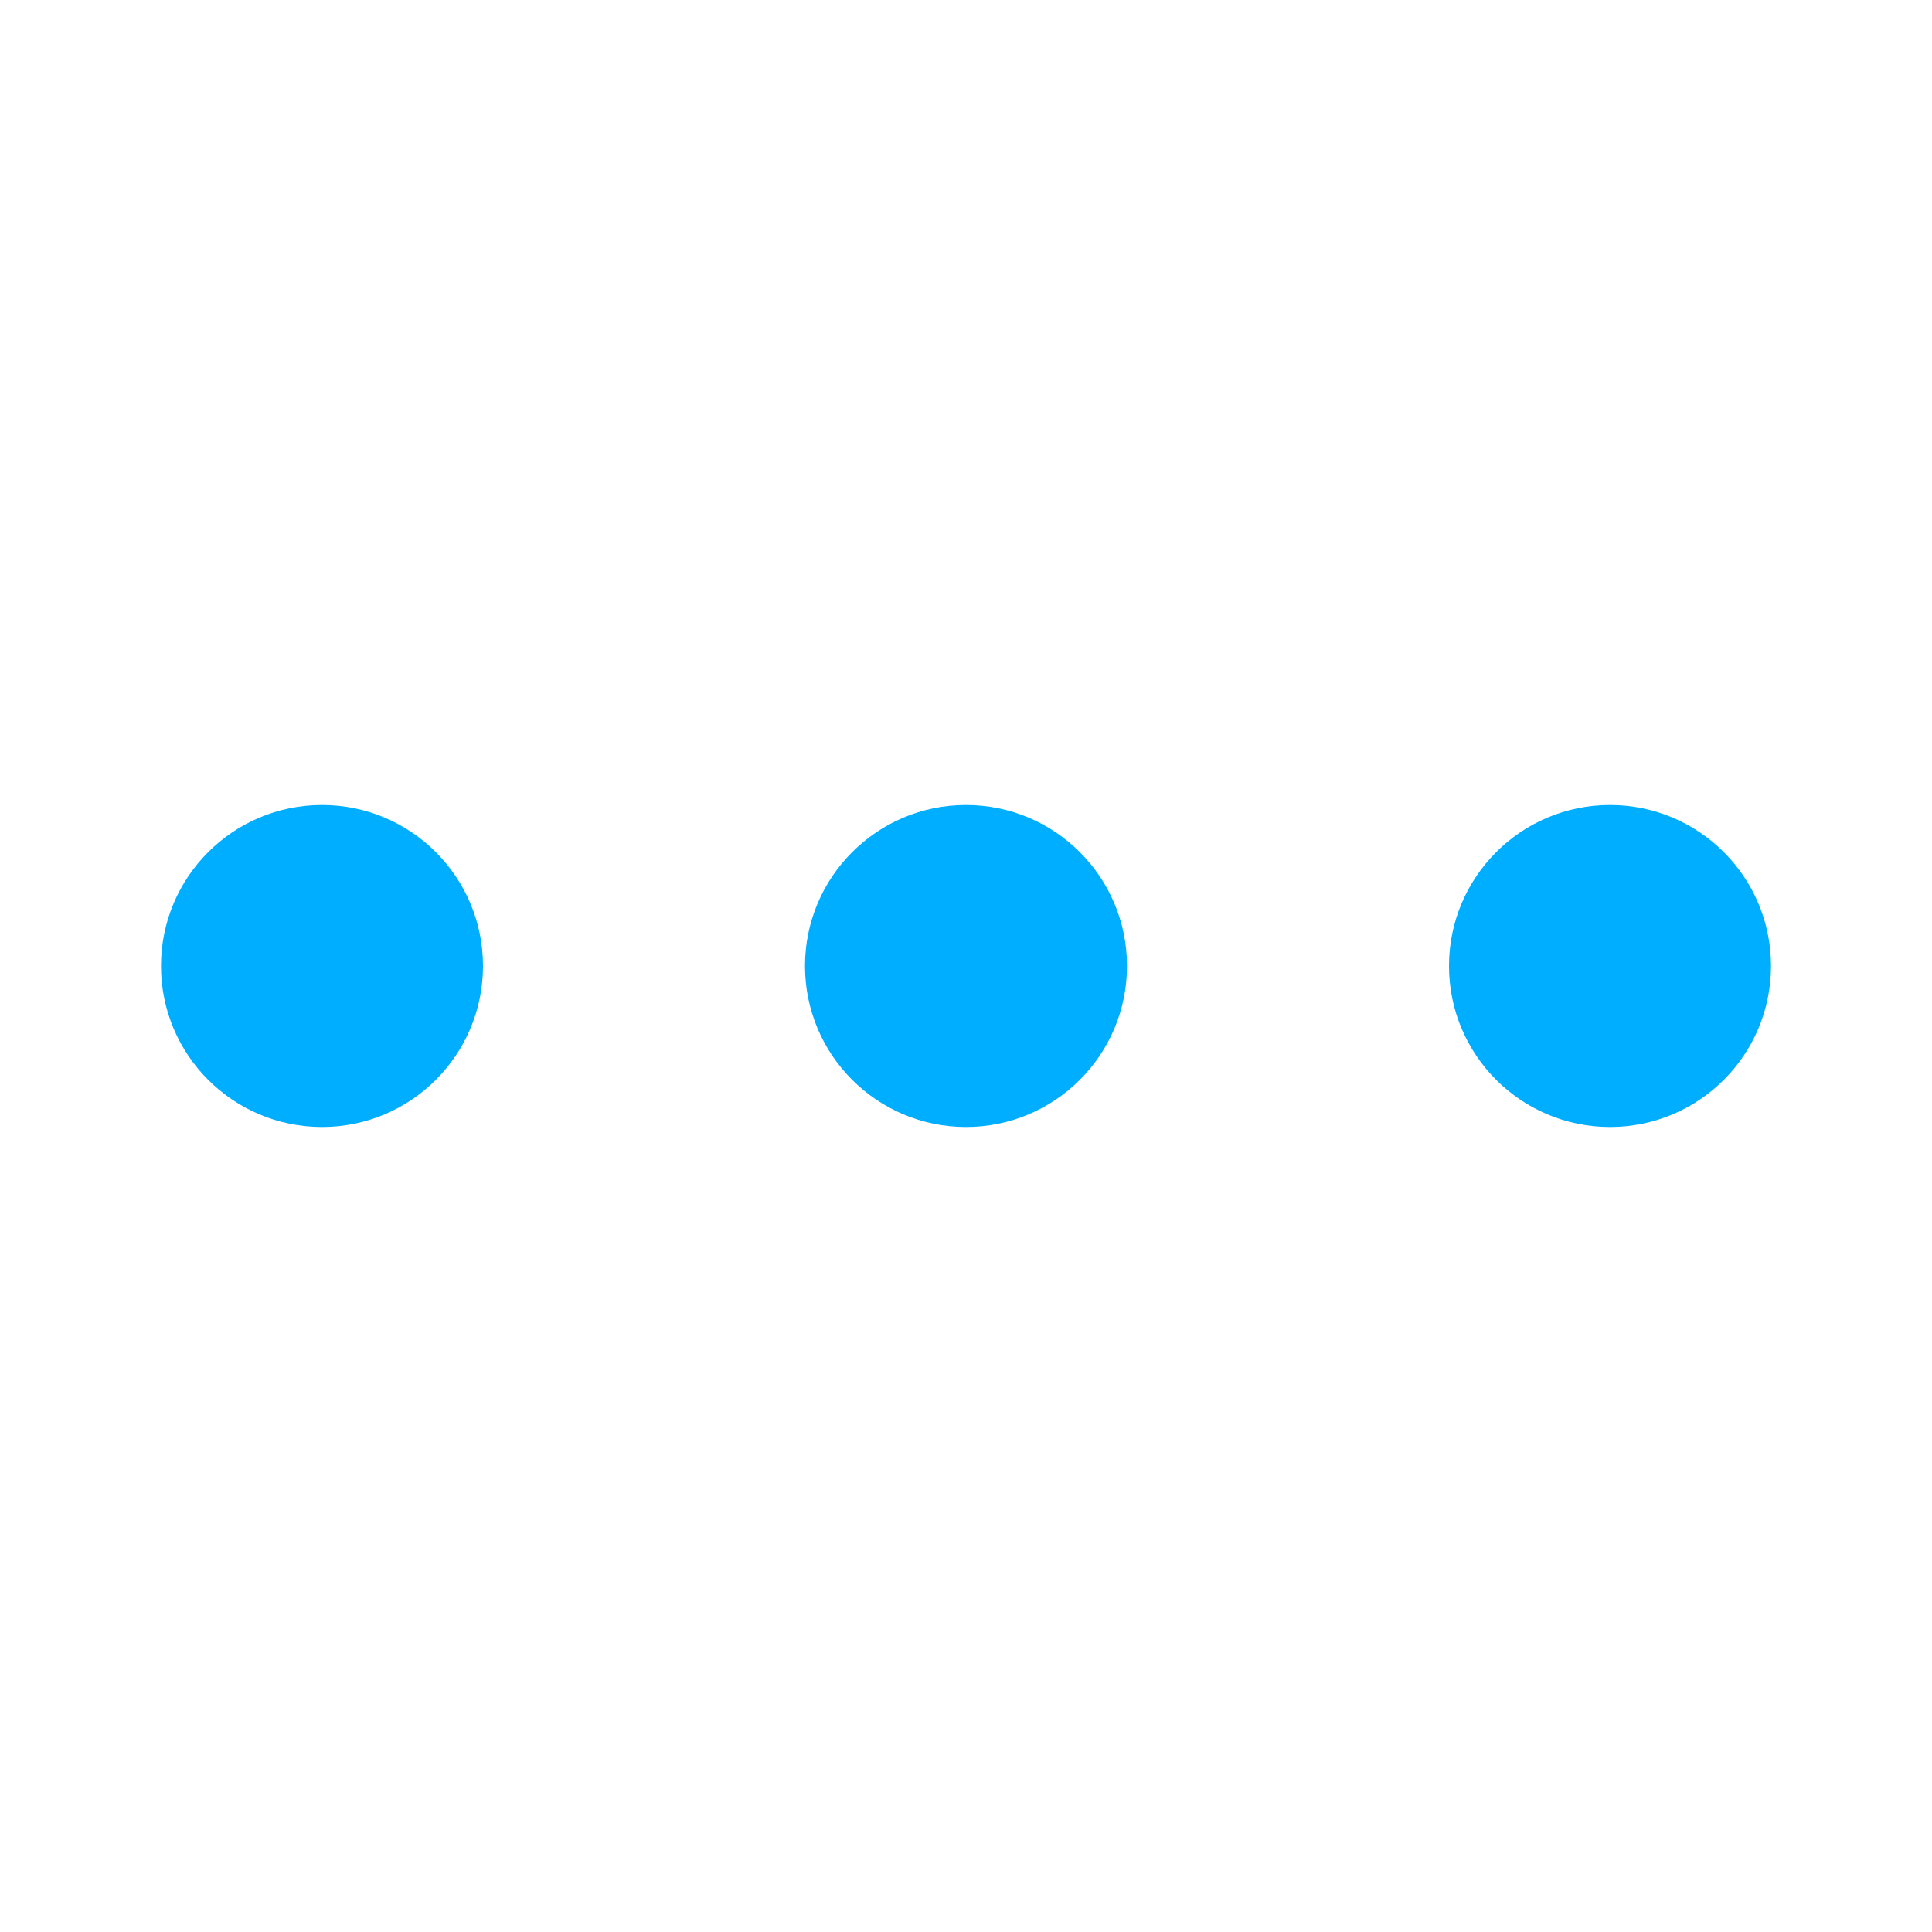
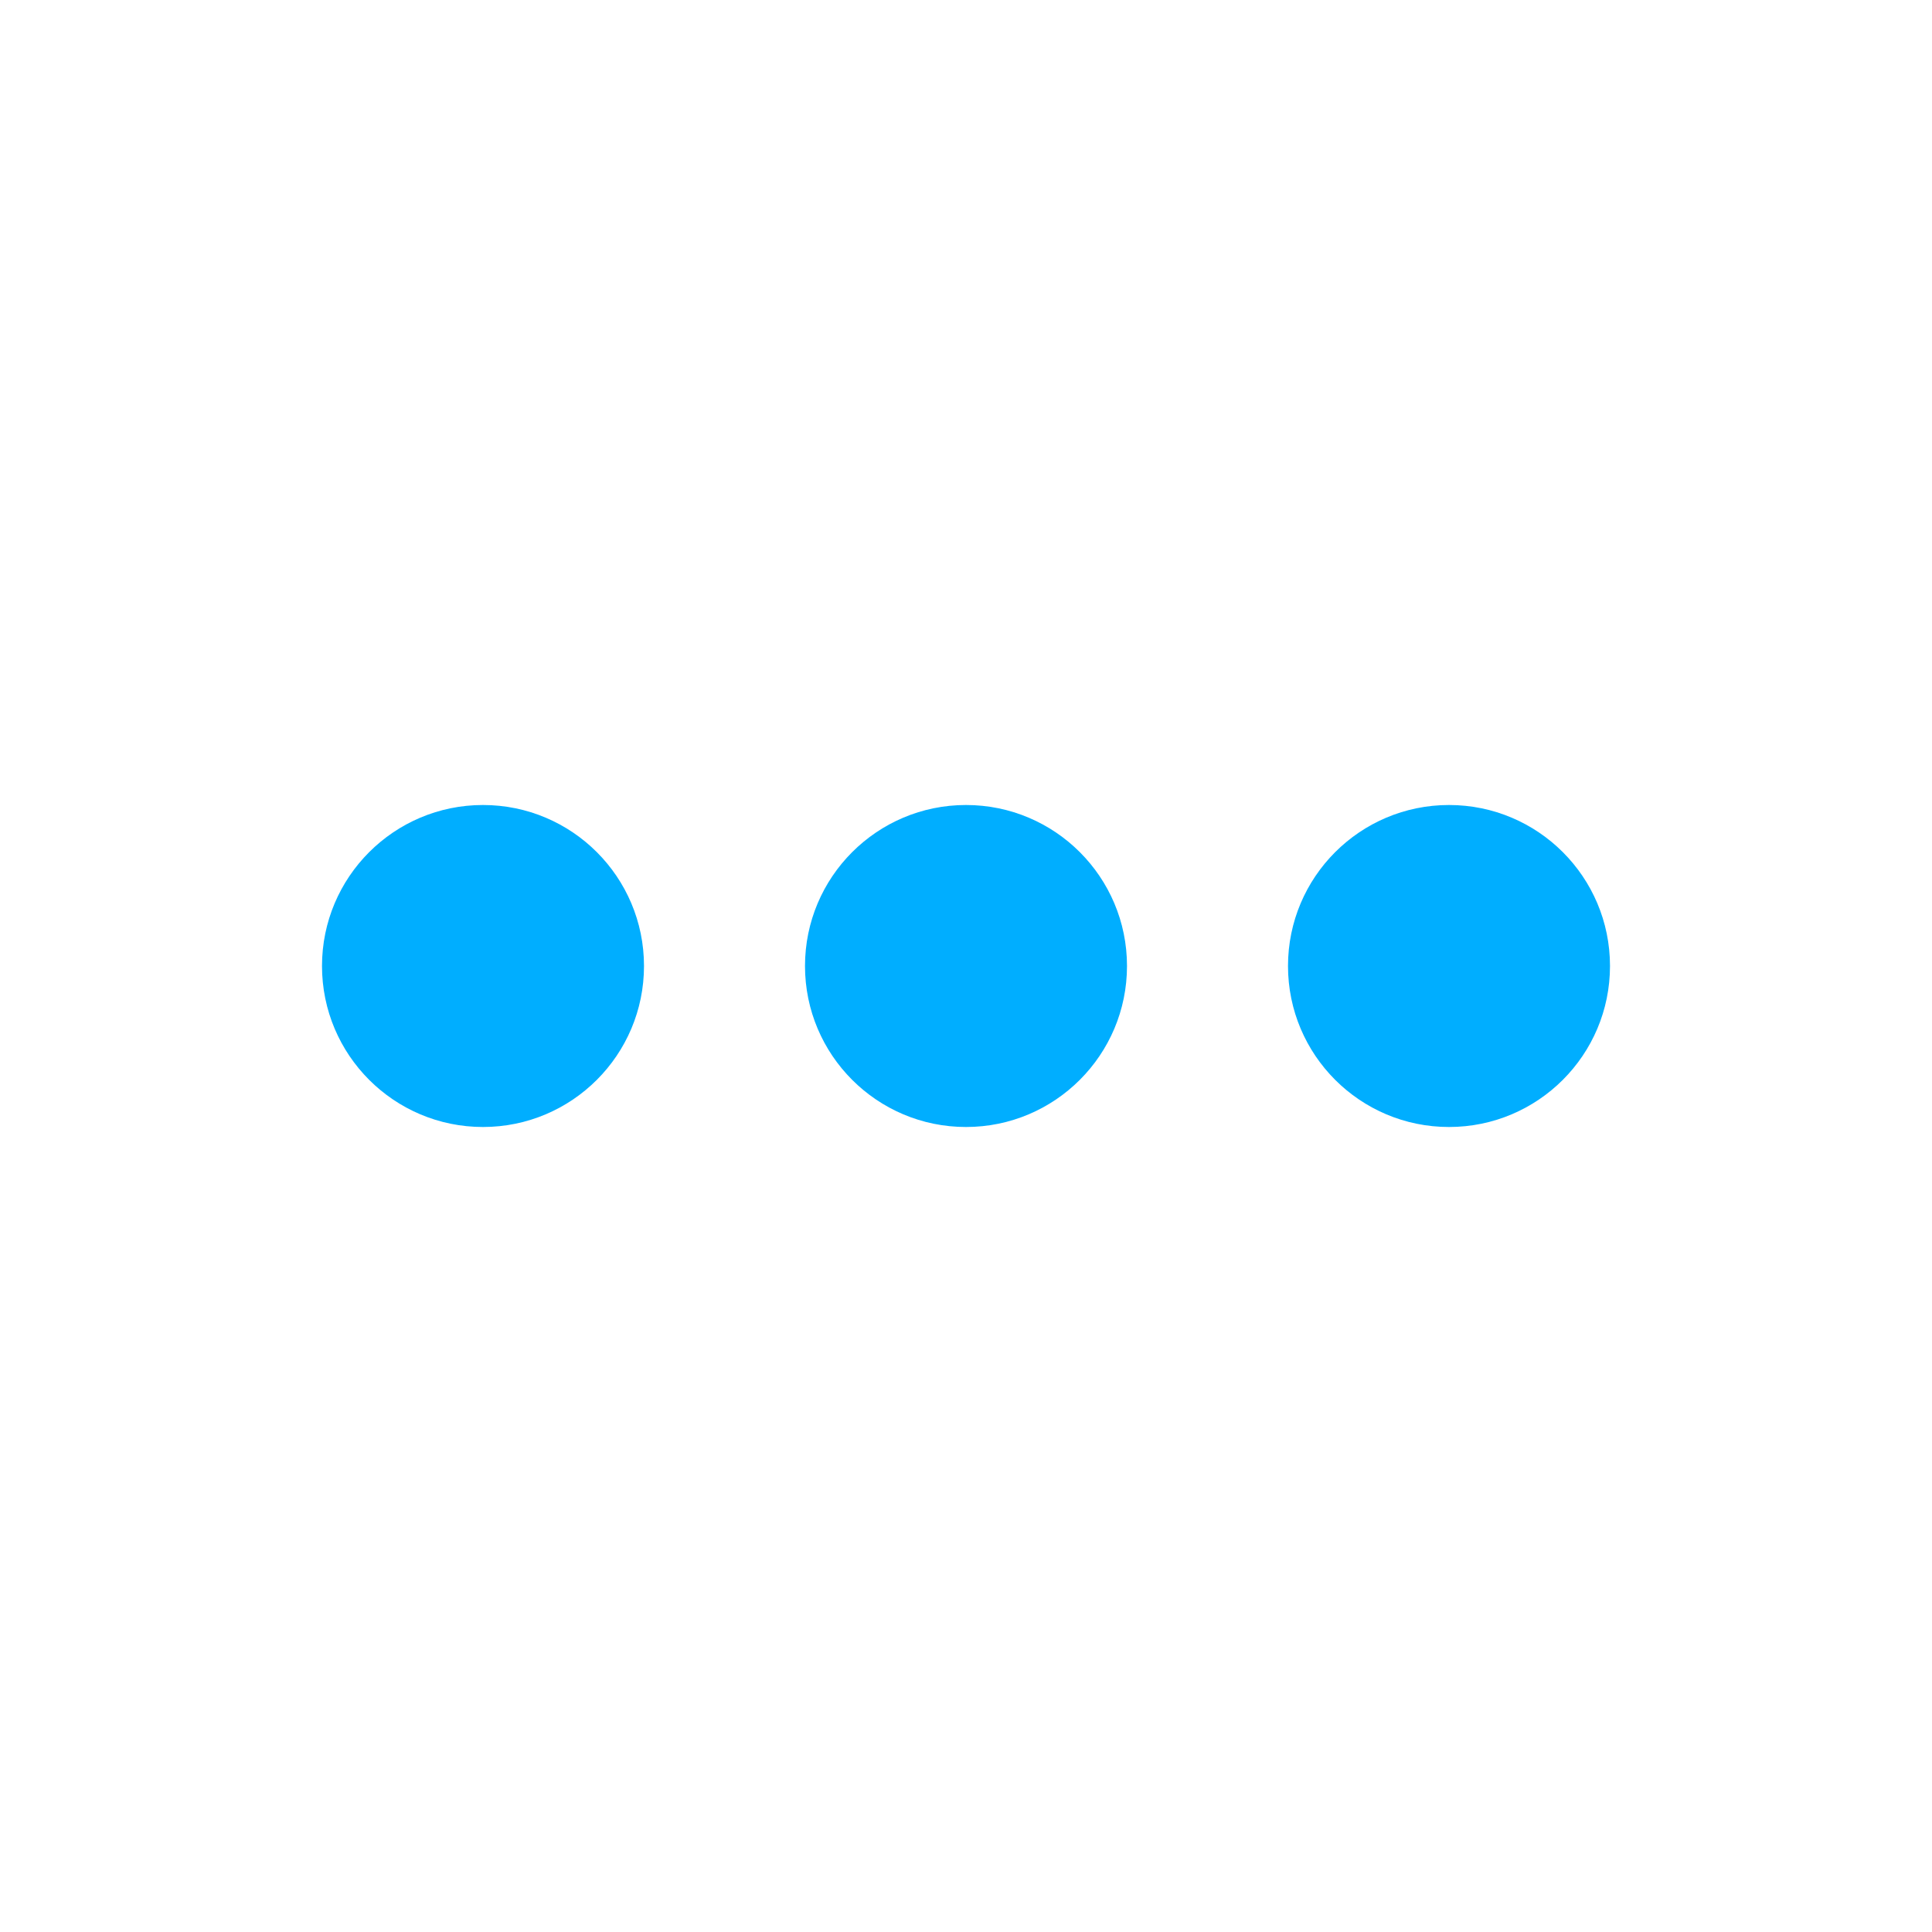
- <svg xmlns="http://www.w3.org/2000/svg" fill="#00aeff" width="800px" height="800px" viewBox="0 0 24 24" stroke="#00aeff" stroke-width="0">
+ <svg xmlns="http://www.w3.org/2000/svg" viewBox="0 0 24 24" fill="none">
  <g id="SVGRepo_bgCarrier" stroke-width="0" />
-   <g id="SVGRepo_tracerCarrier" stroke-linecap="round" stroke-linejoin="round" stroke="#CCCCCC" stroke-width="3.36" />
+   <g id="SVGRepo_tracerCarrier" stroke-linecap="round" stroke-linejoin="round" />
  <g id="SVGRepo_iconCarrier">
-     <path d="M12,10a2,2,0,1,1-2,2A2,2,0,0,1,12,10ZM4,14a2,2,0,1,0-2-2A2,2,0,0,0,4,14Zm16-4a2,2,0,1,0,2,2A2,2,0,0,0,20,10Z" />
+     <path d="M12 14a2 2 0 1 0 0-4 2 2 0 0 0 0 4zm-6 0a2 2 0 1 0 0-4 2 2 0 0 0 0 4zm12 0a2 2 0 1 0 0-4 2 2 0 0 0 0 4z" fill="#00aeff" />
  </g>
</svg>
